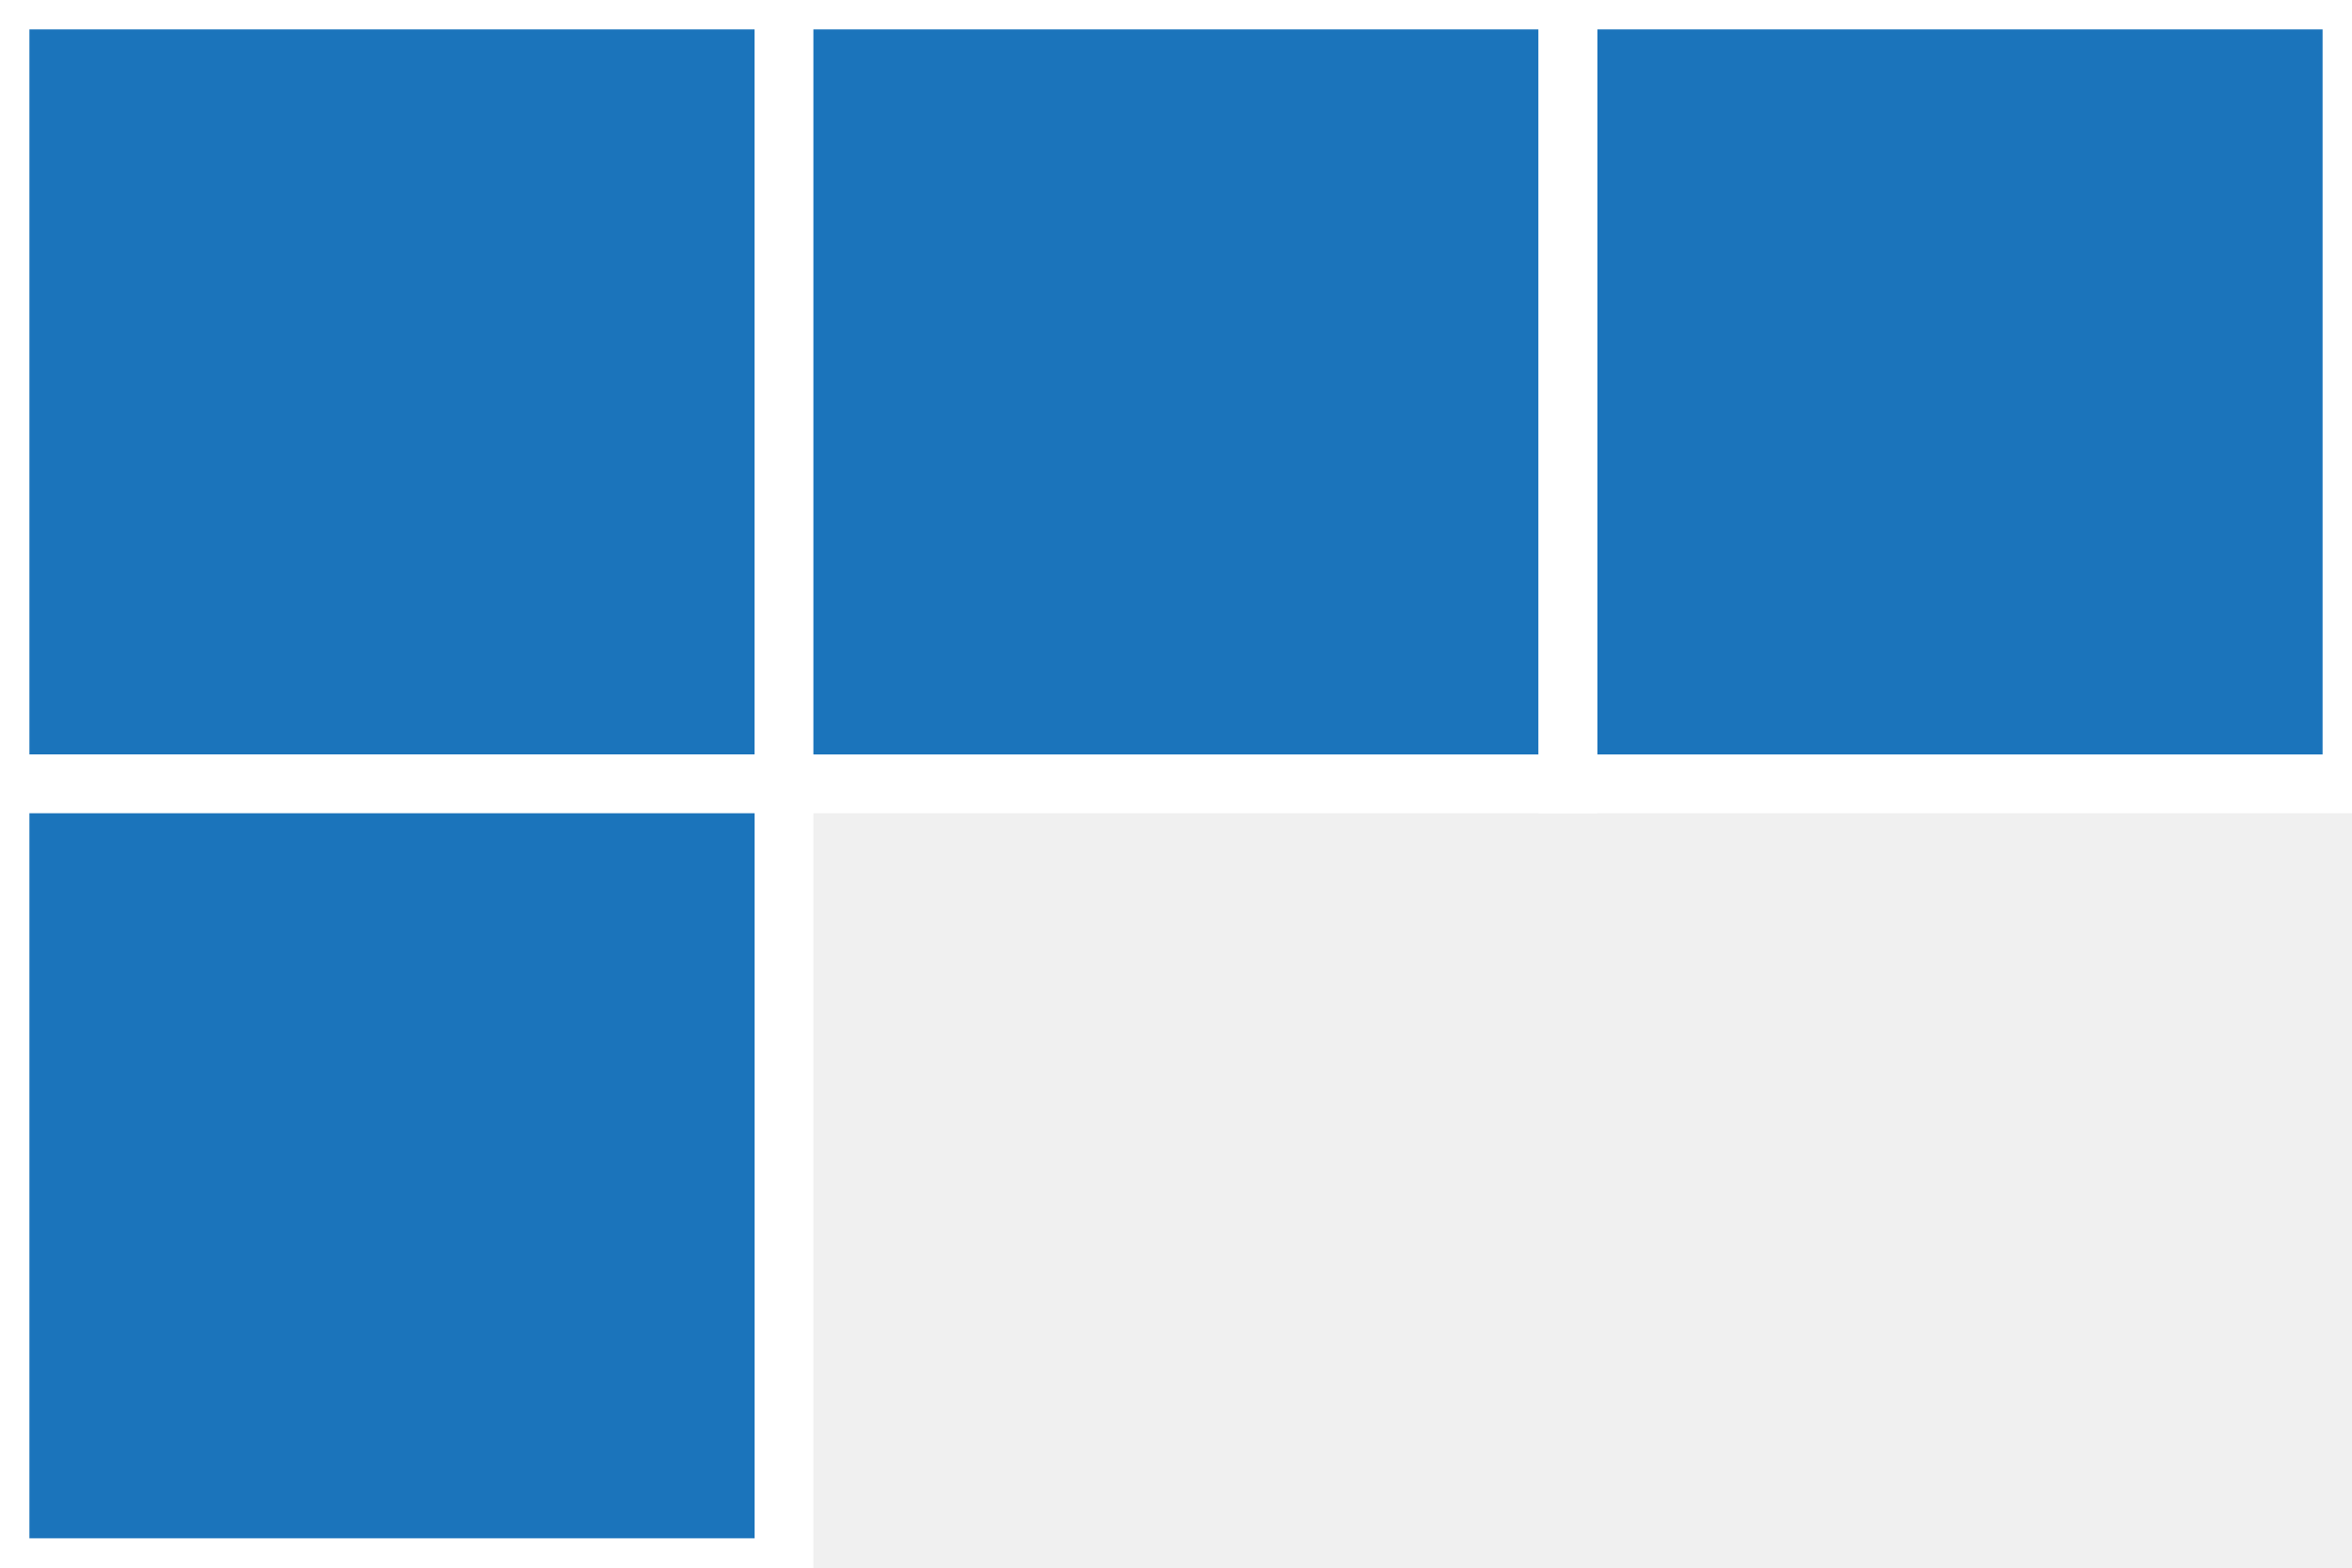
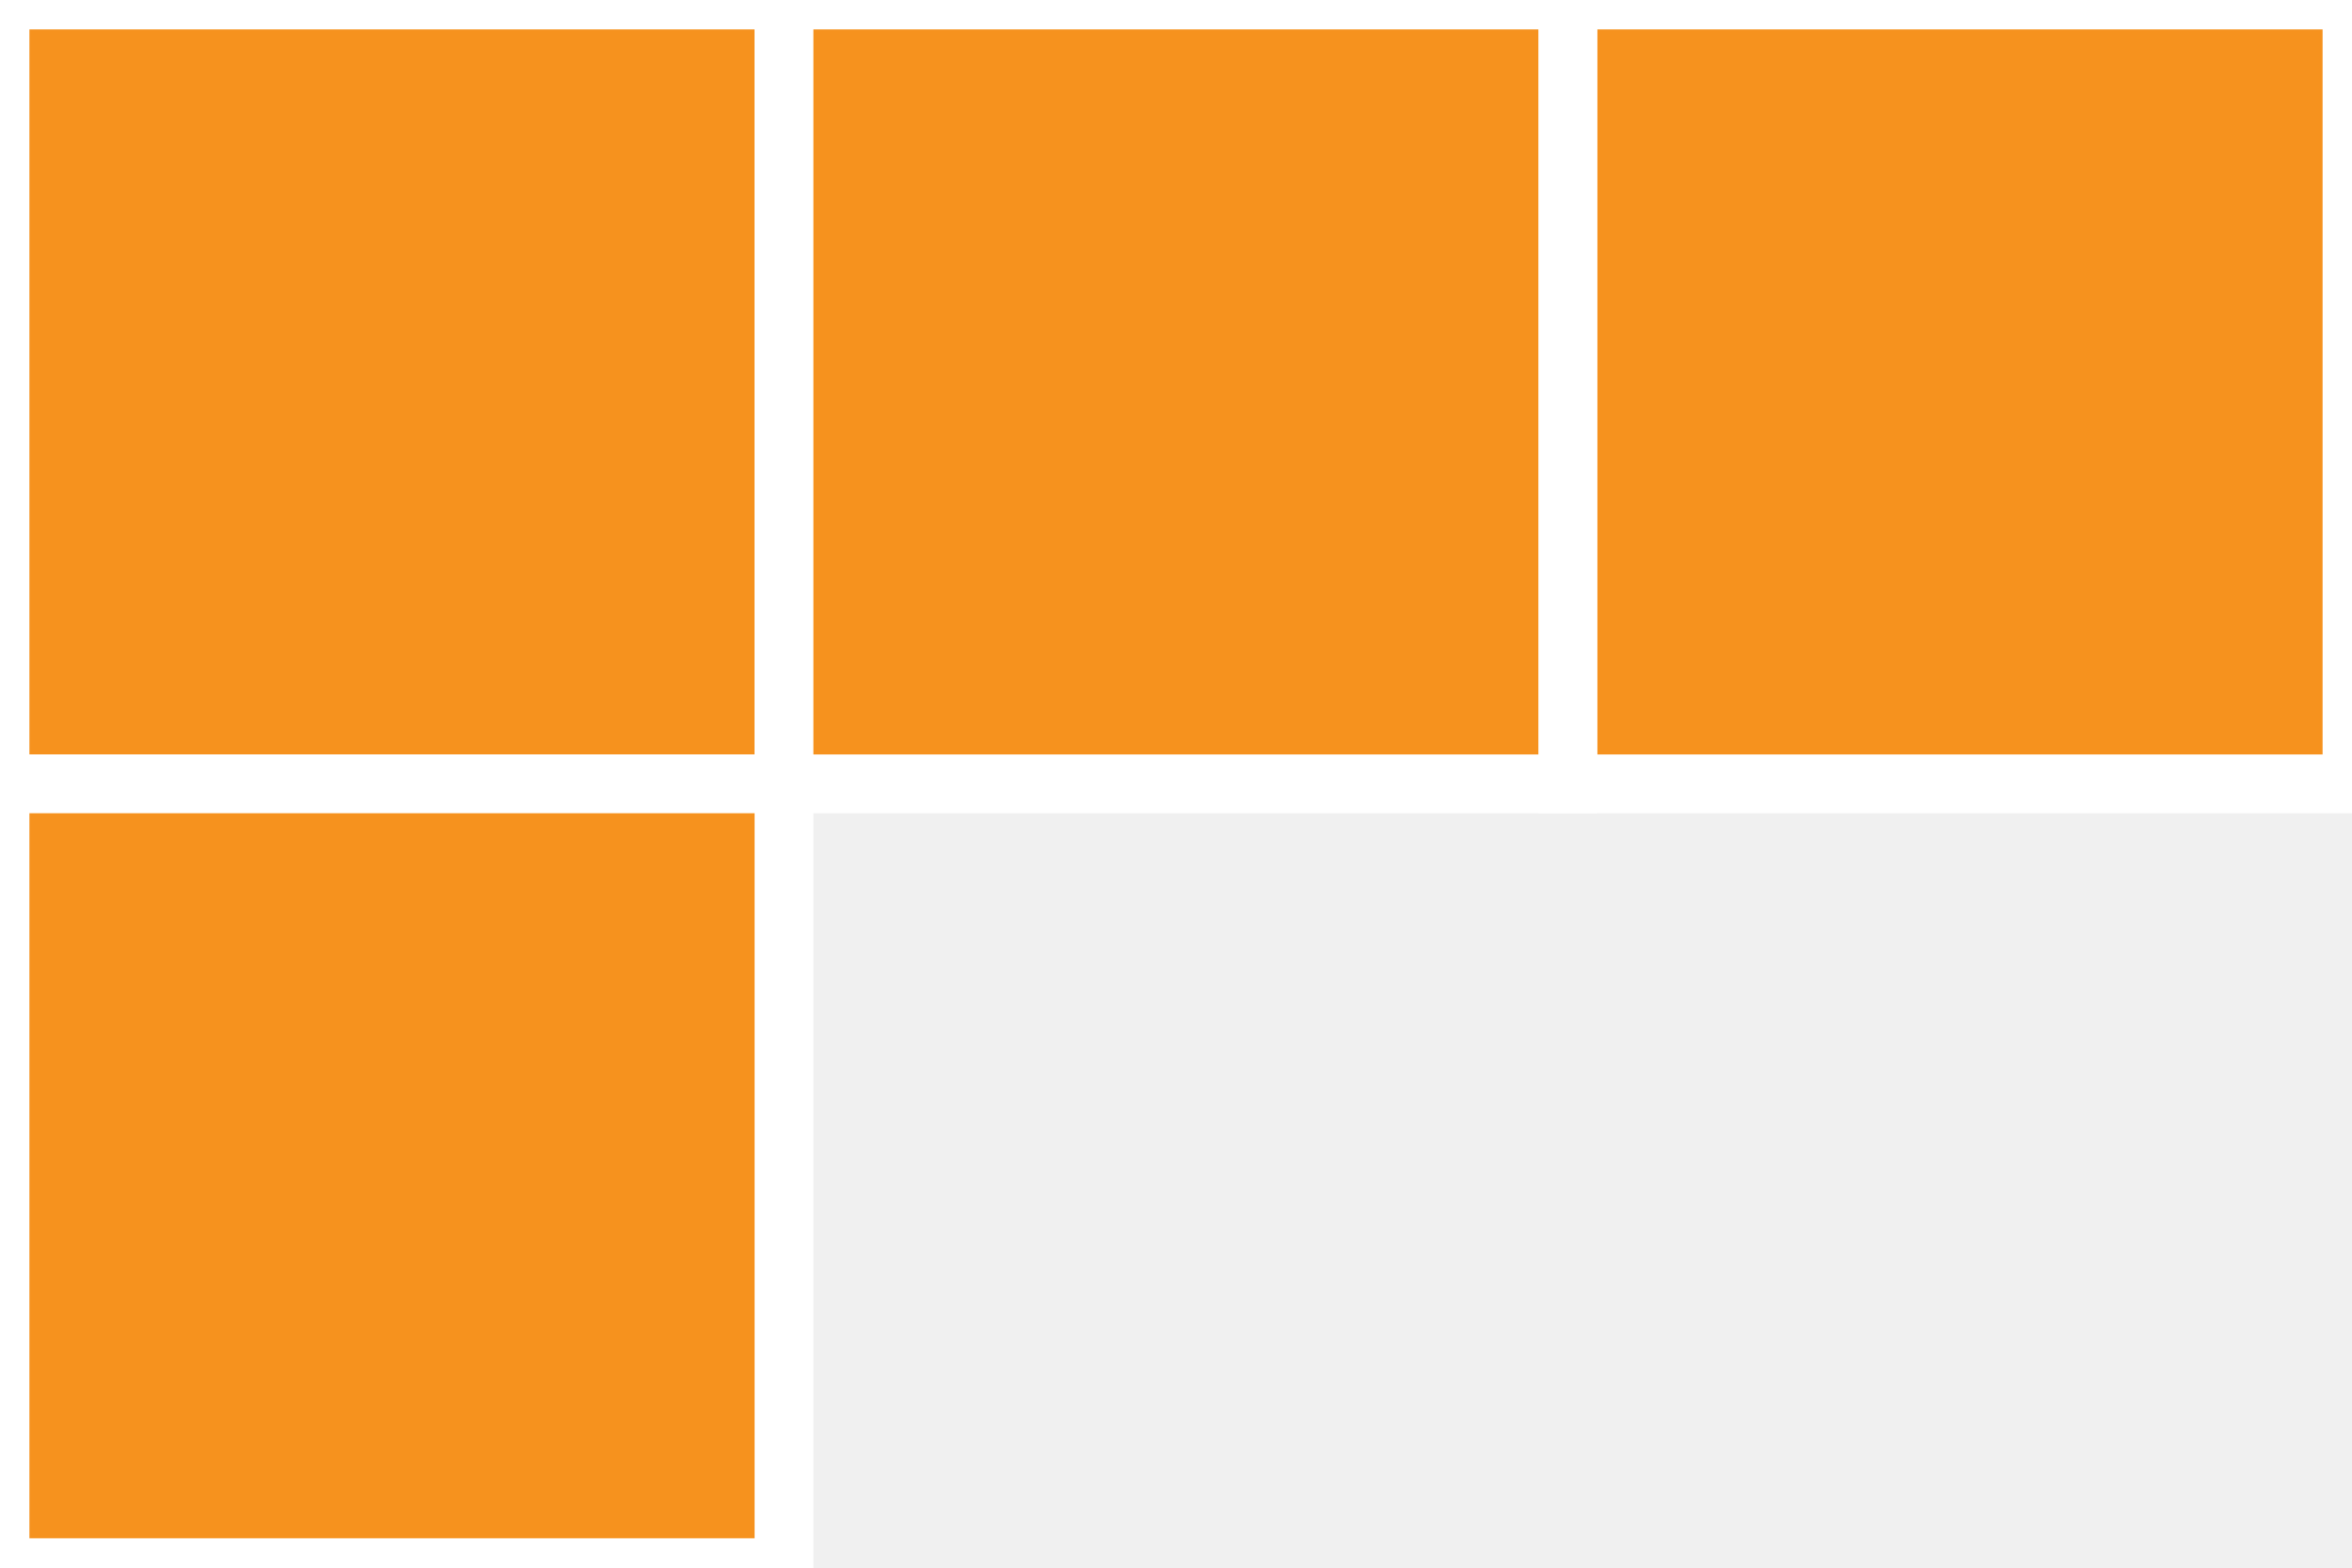
<svg xmlns="http://www.w3.org/2000/svg" width="120" height="80" viewBox="0 0 120 80">
-   <rect x="0" y="0" height="40" width="40" stroke="#ffffff" stroke-width="3" fill="#1B74BB" />
-   <rect x="40" y="0" height="40" width="40" stroke="#ffffff" stroke-width="3" fill="#1B74BB" />
-   <rect x="80" y="0" height="40" width="40" stroke="#ffffff" stroke-width="3" fill="#1B74BB" />
-   <rect x="0" y="40" height="40" width="40" stroke="#ffffff" stroke-width="3" fill="#1B74BB" />
+   <rect x="0" y="0" height="40" width="40" stroke="#ffffff" stroke-width="3" fill="#F6921E" />
+   <rect x="40" y="0" height="40" width="40" stroke="#ffffff" stroke-width="3" fill="#F6921E" />
+   <rect x="80" y="0" height="40" width="40" stroke="#ffffff" stroke-width="3" fill="#F6921E" />
+   <rect x="0" y="40" height="40" width="40" stroke="#ffffff" stroke-width="3" fill="#F6921E" />
</svg>
